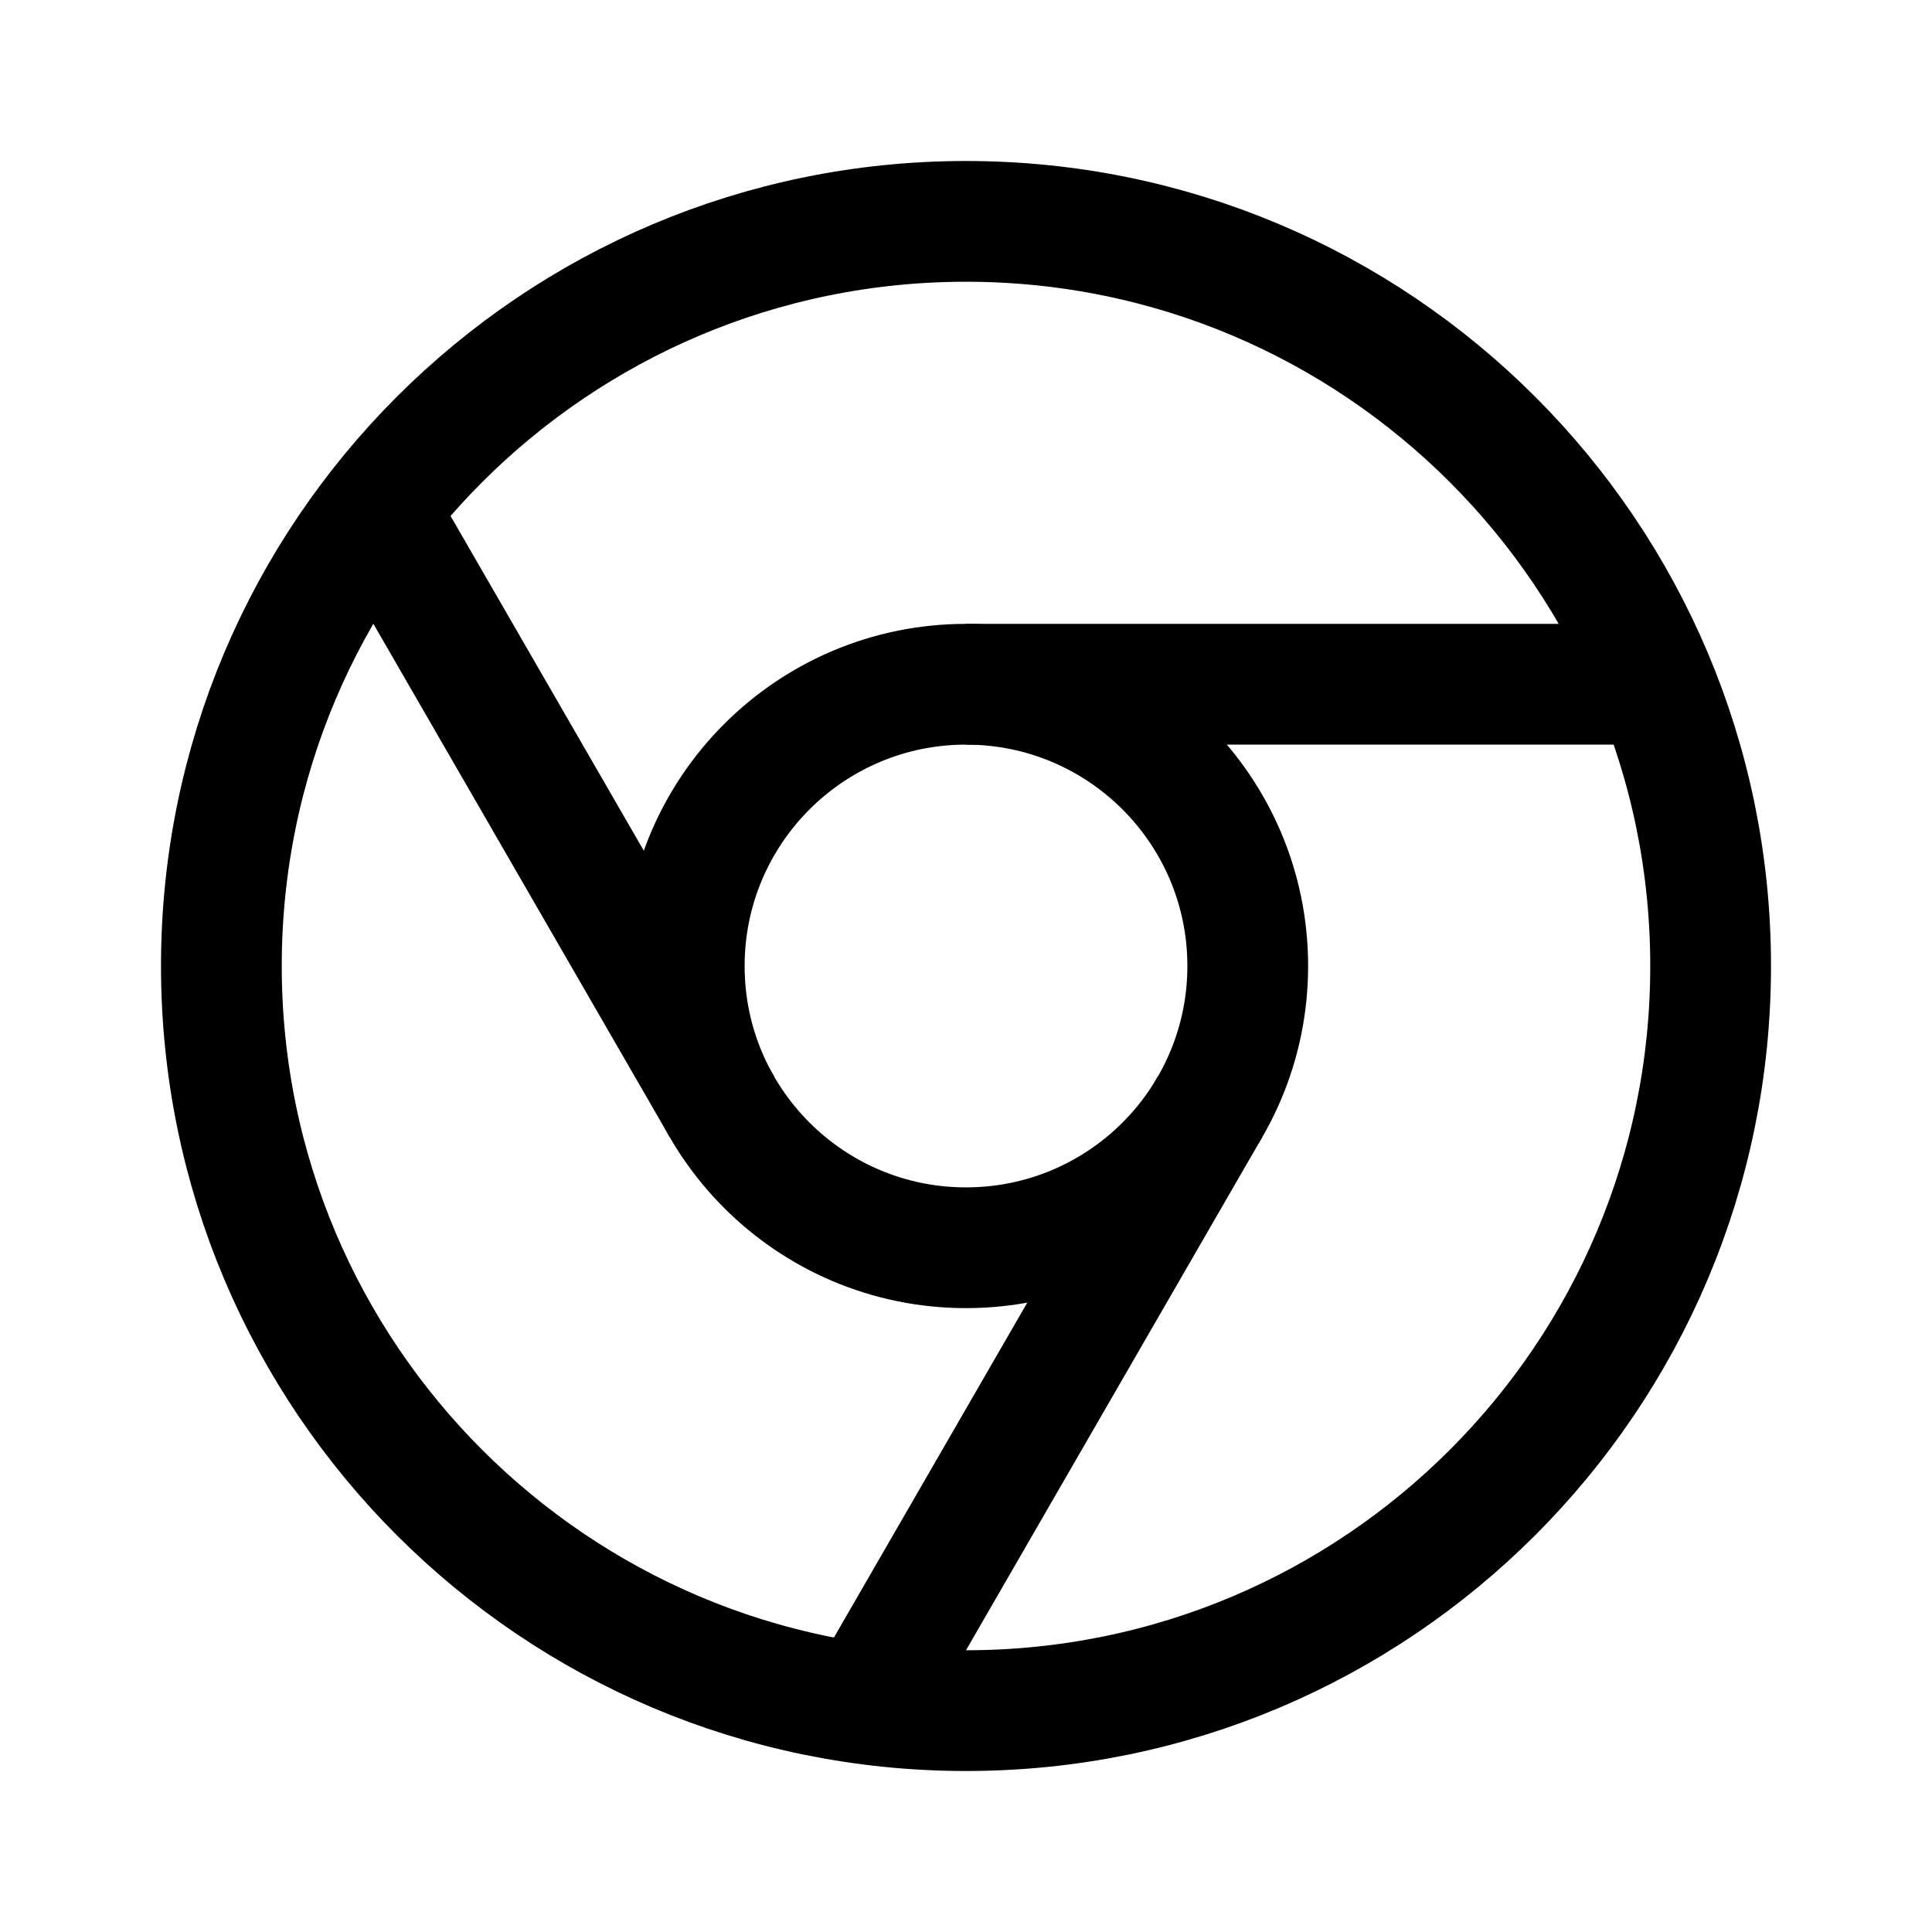
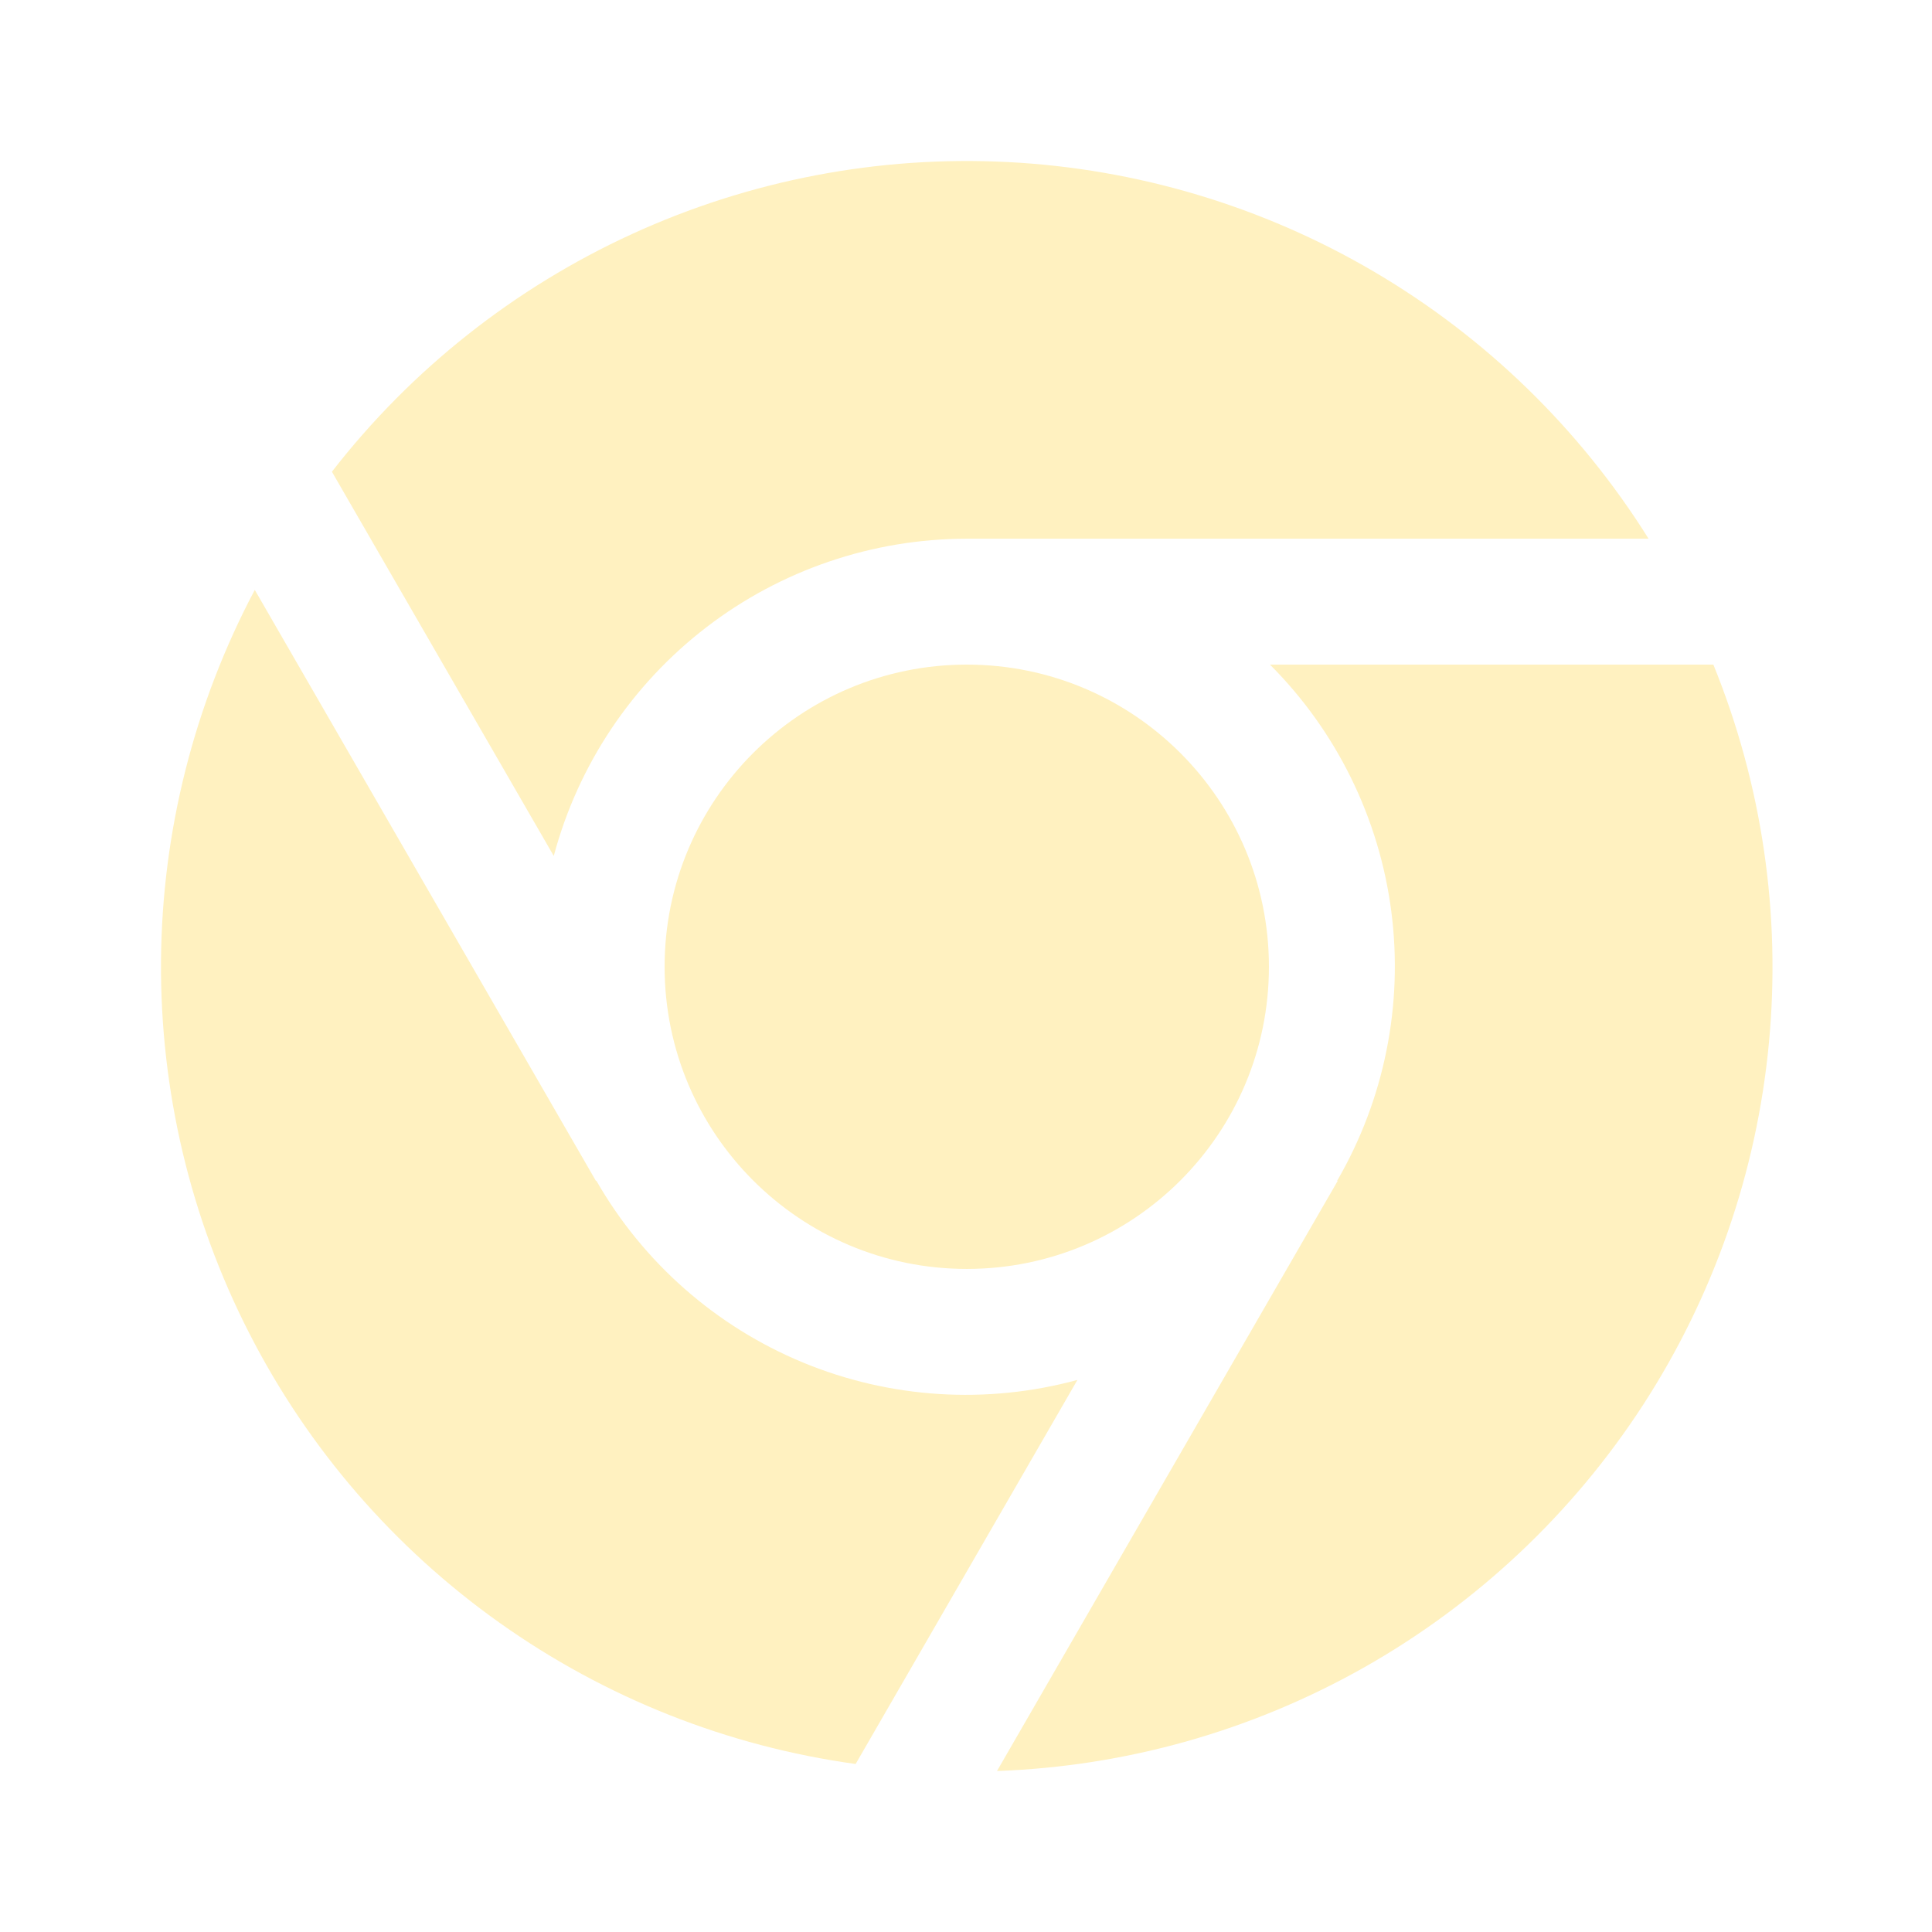
- <svg xmlns="http://www.w3.org/2000/svg" width="192" height="192" viewBox="0 0 192 192" fill="none">
-   <path d="M96 170C136.869 170 170 136.869 170 96C170 55.131 136.869 22 96 22C55.131 22 22 55.131 22 96C22 136.869 55.131 170 96 170Z" stroke="black" stroke-width="12" stroke-linecap="round" stroke-linejoin="round" />
-   <path d="M96 124C111.464 124 124 111.464 124 96C124 80.536 111.464 68 96 68C80.536 68 68 80.536 68 96C68 111.464 80.536 124 96 124Z" stroke="black" stroke-width="12" stroke-linecap="round" stroke-linejoin="round" />
-   <path d="M96 68H162" stroke="black" stroke-width="12" />
-   <path d="M120.249 110L87.249 167.158" stroke="black" stroke-width="12" />
-   <path d="M71.751 110L38.751 52.842" stroke="black" stroke-width="12" />
+ <svg xmlns="http://www.w3.org/2000/svg" width="24" height="24" viewBox="0 0 24 24" fill="none">
+   <path d="M6.879 10.633C7.181 9.503 7.847 8.505 8.775 7.792C9.703 7.079 10.84 6.693 12.01 6.692H20.479C19.626 5.329 18.458 4.192 17.072 3.377C15.686 2.562 14.123 2.095 12.518 2.013C10.912 1.931 9.311 2.238 7.849 2.908C6.388 3.578 5.109 4.59 4.123 5.86L6.879 10.633Z" fill="#FFF1C0" />
+   <path d="M13.384 17.142C12.255 17.449 11.055 17.373 9.973 16.925C8.892 16.477 7.99 15.683 7.408 14.667L7.403 14.67L3.165 7.328C2.412 8.749 2.012 10.331 2 11.939C1.989 13.546 2.365 15.134 3.098 16.565C3.83 17.997 4.897 19.23 6.209 20.161C7.52 21.092 9.036 21.693 10.629 21.913L13.384 17.142Z" fill="#FFF1C0" />
+   <path d="M15.776 8.256C16.602 9.083 17.132 10.16 17.283 11.319C17.434 12.479 17.198 13.655 16.611 14.667L16.617 14.67L12.385 22C13.991 21.943 15.56 21.499 16.958 20.706C18.355 19.913 19.541 18.795 20.415 17.446C21.288 16.097 21.823 14.557 21.974 12.958C22.126 11.357 21.889 9.745 21.284 8.256H15.776Z" fill="#FFF1C0" />
+   <path d="M12.01 15.763C14.083 15.763 15.763 14.083 15.763 12.009C15.763 9.936 14.083 8.256 12.01 8.256C9.937 8.256 8.256 9.936 8.256 12.009C8.256 14.083 9.937 15.763 12.01 15.763Z" fill="#FFF1C0" />
</svg>
